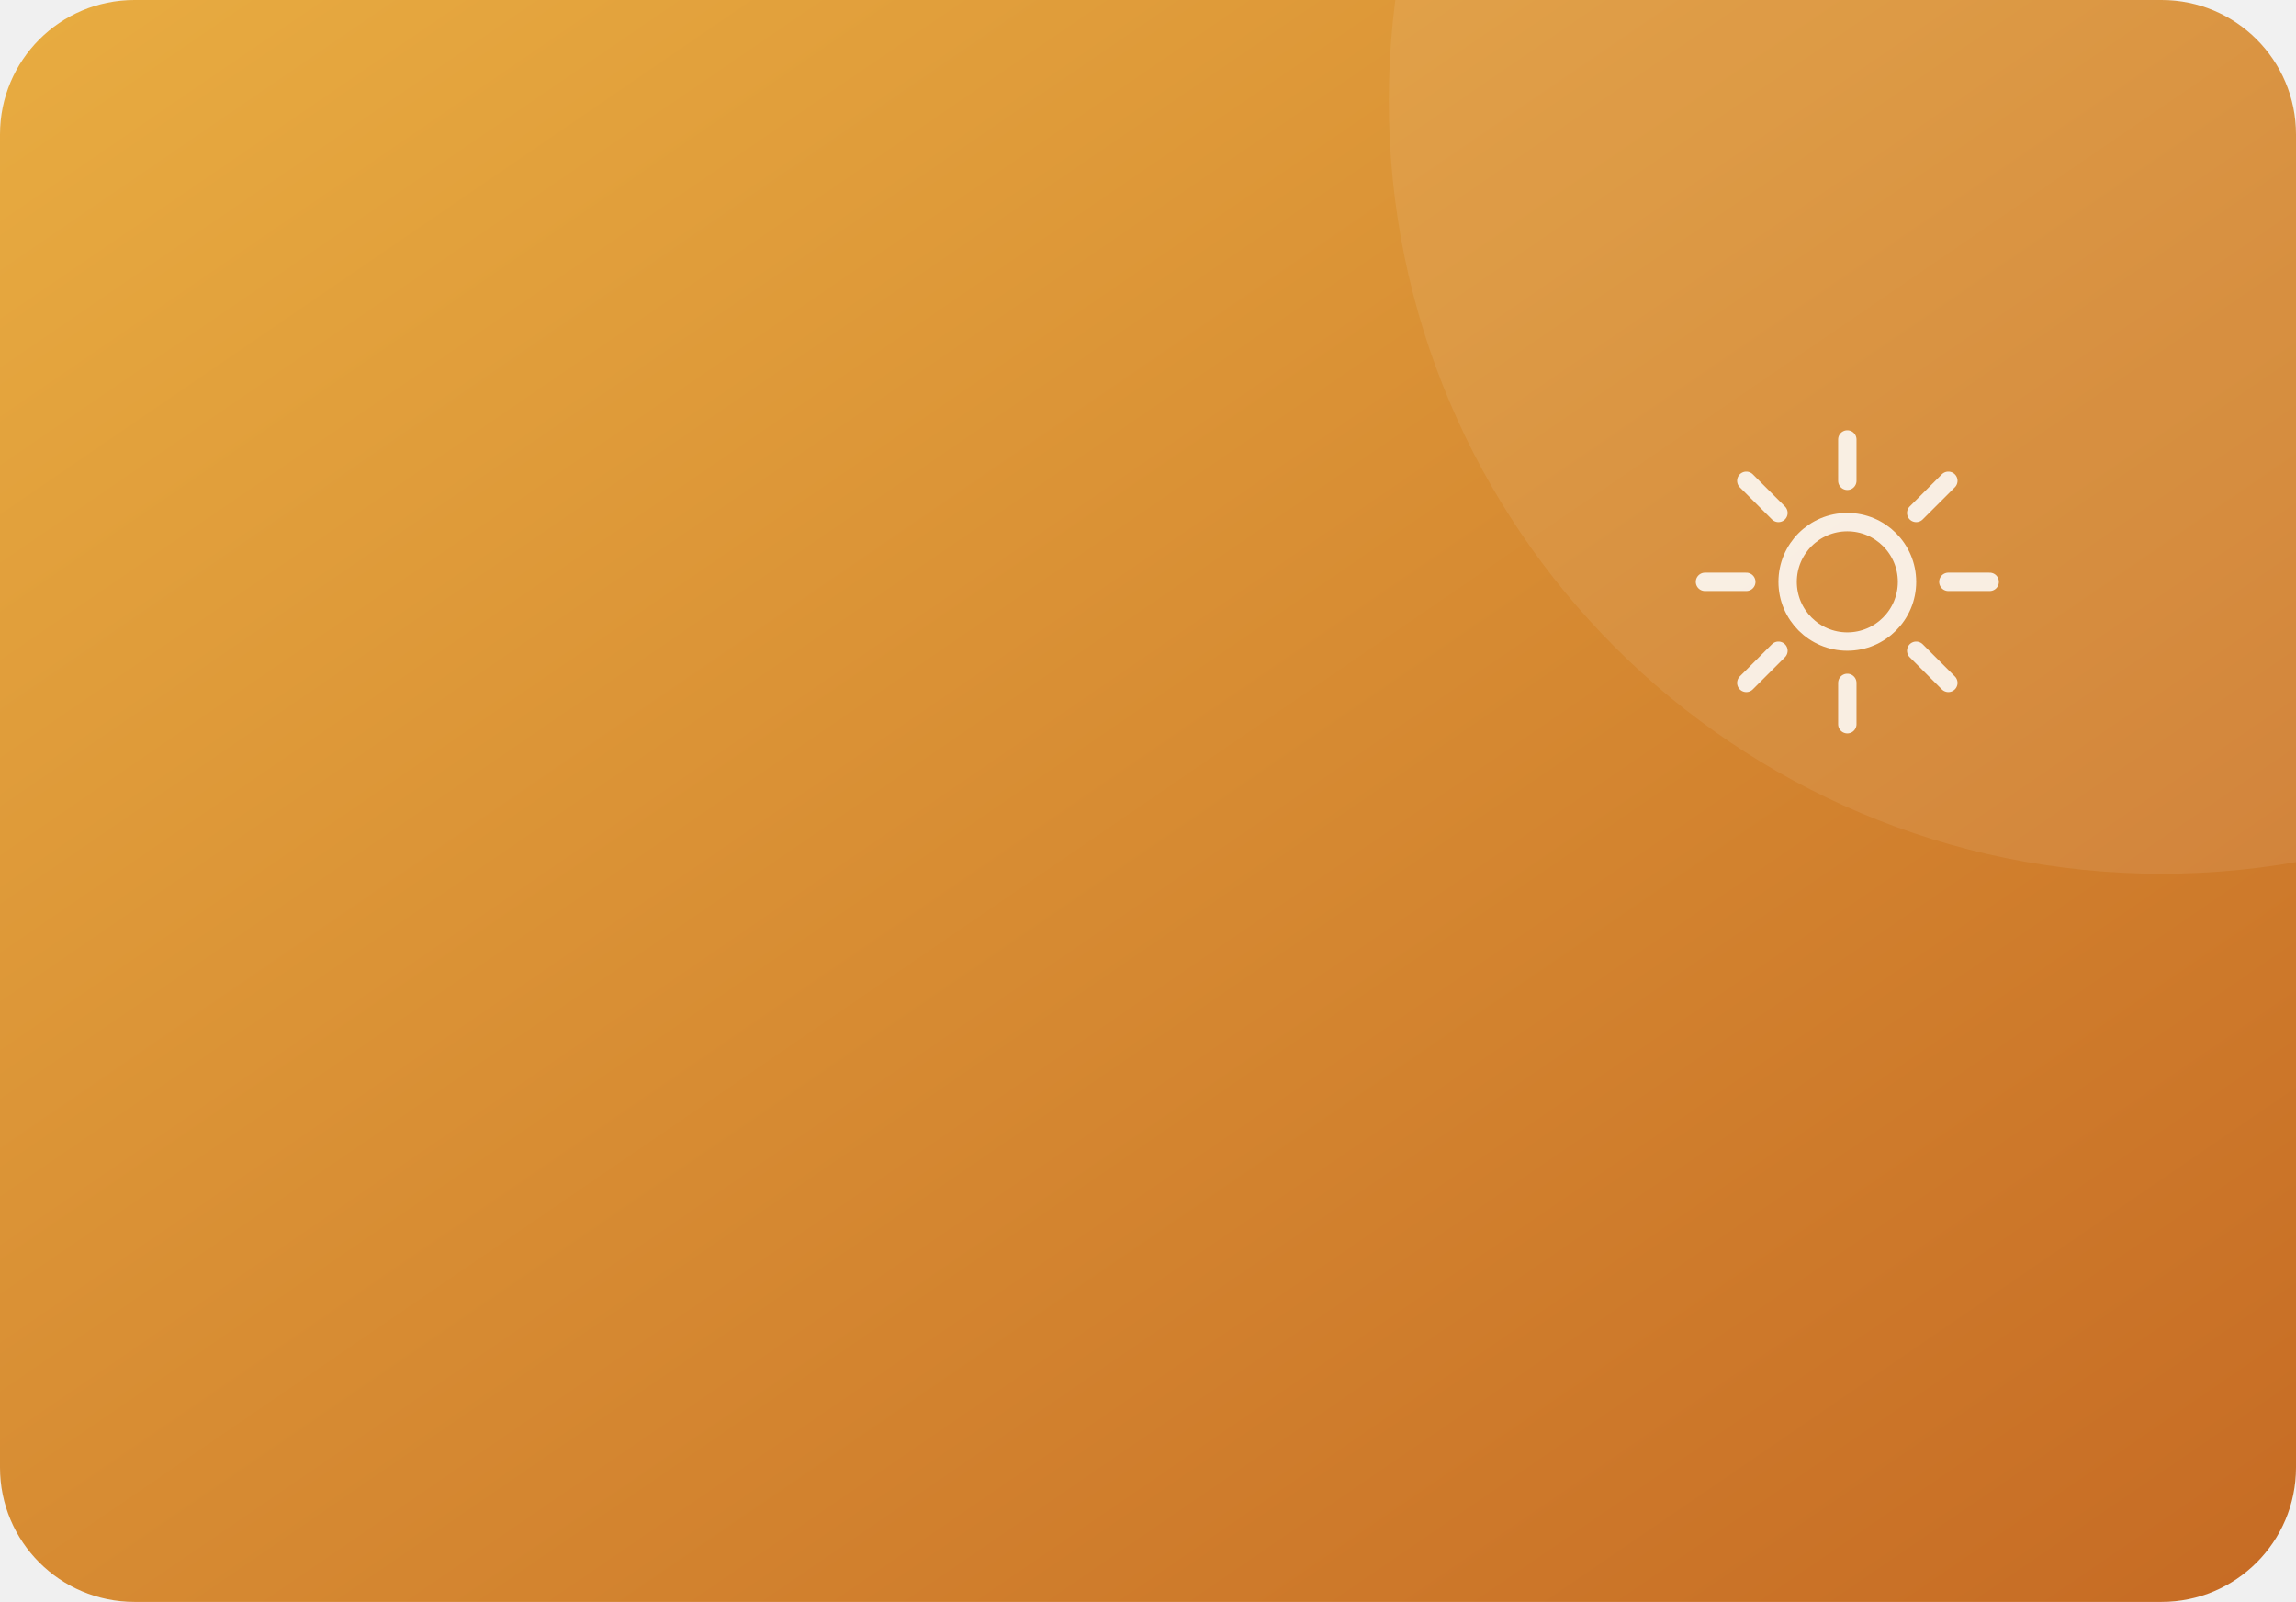
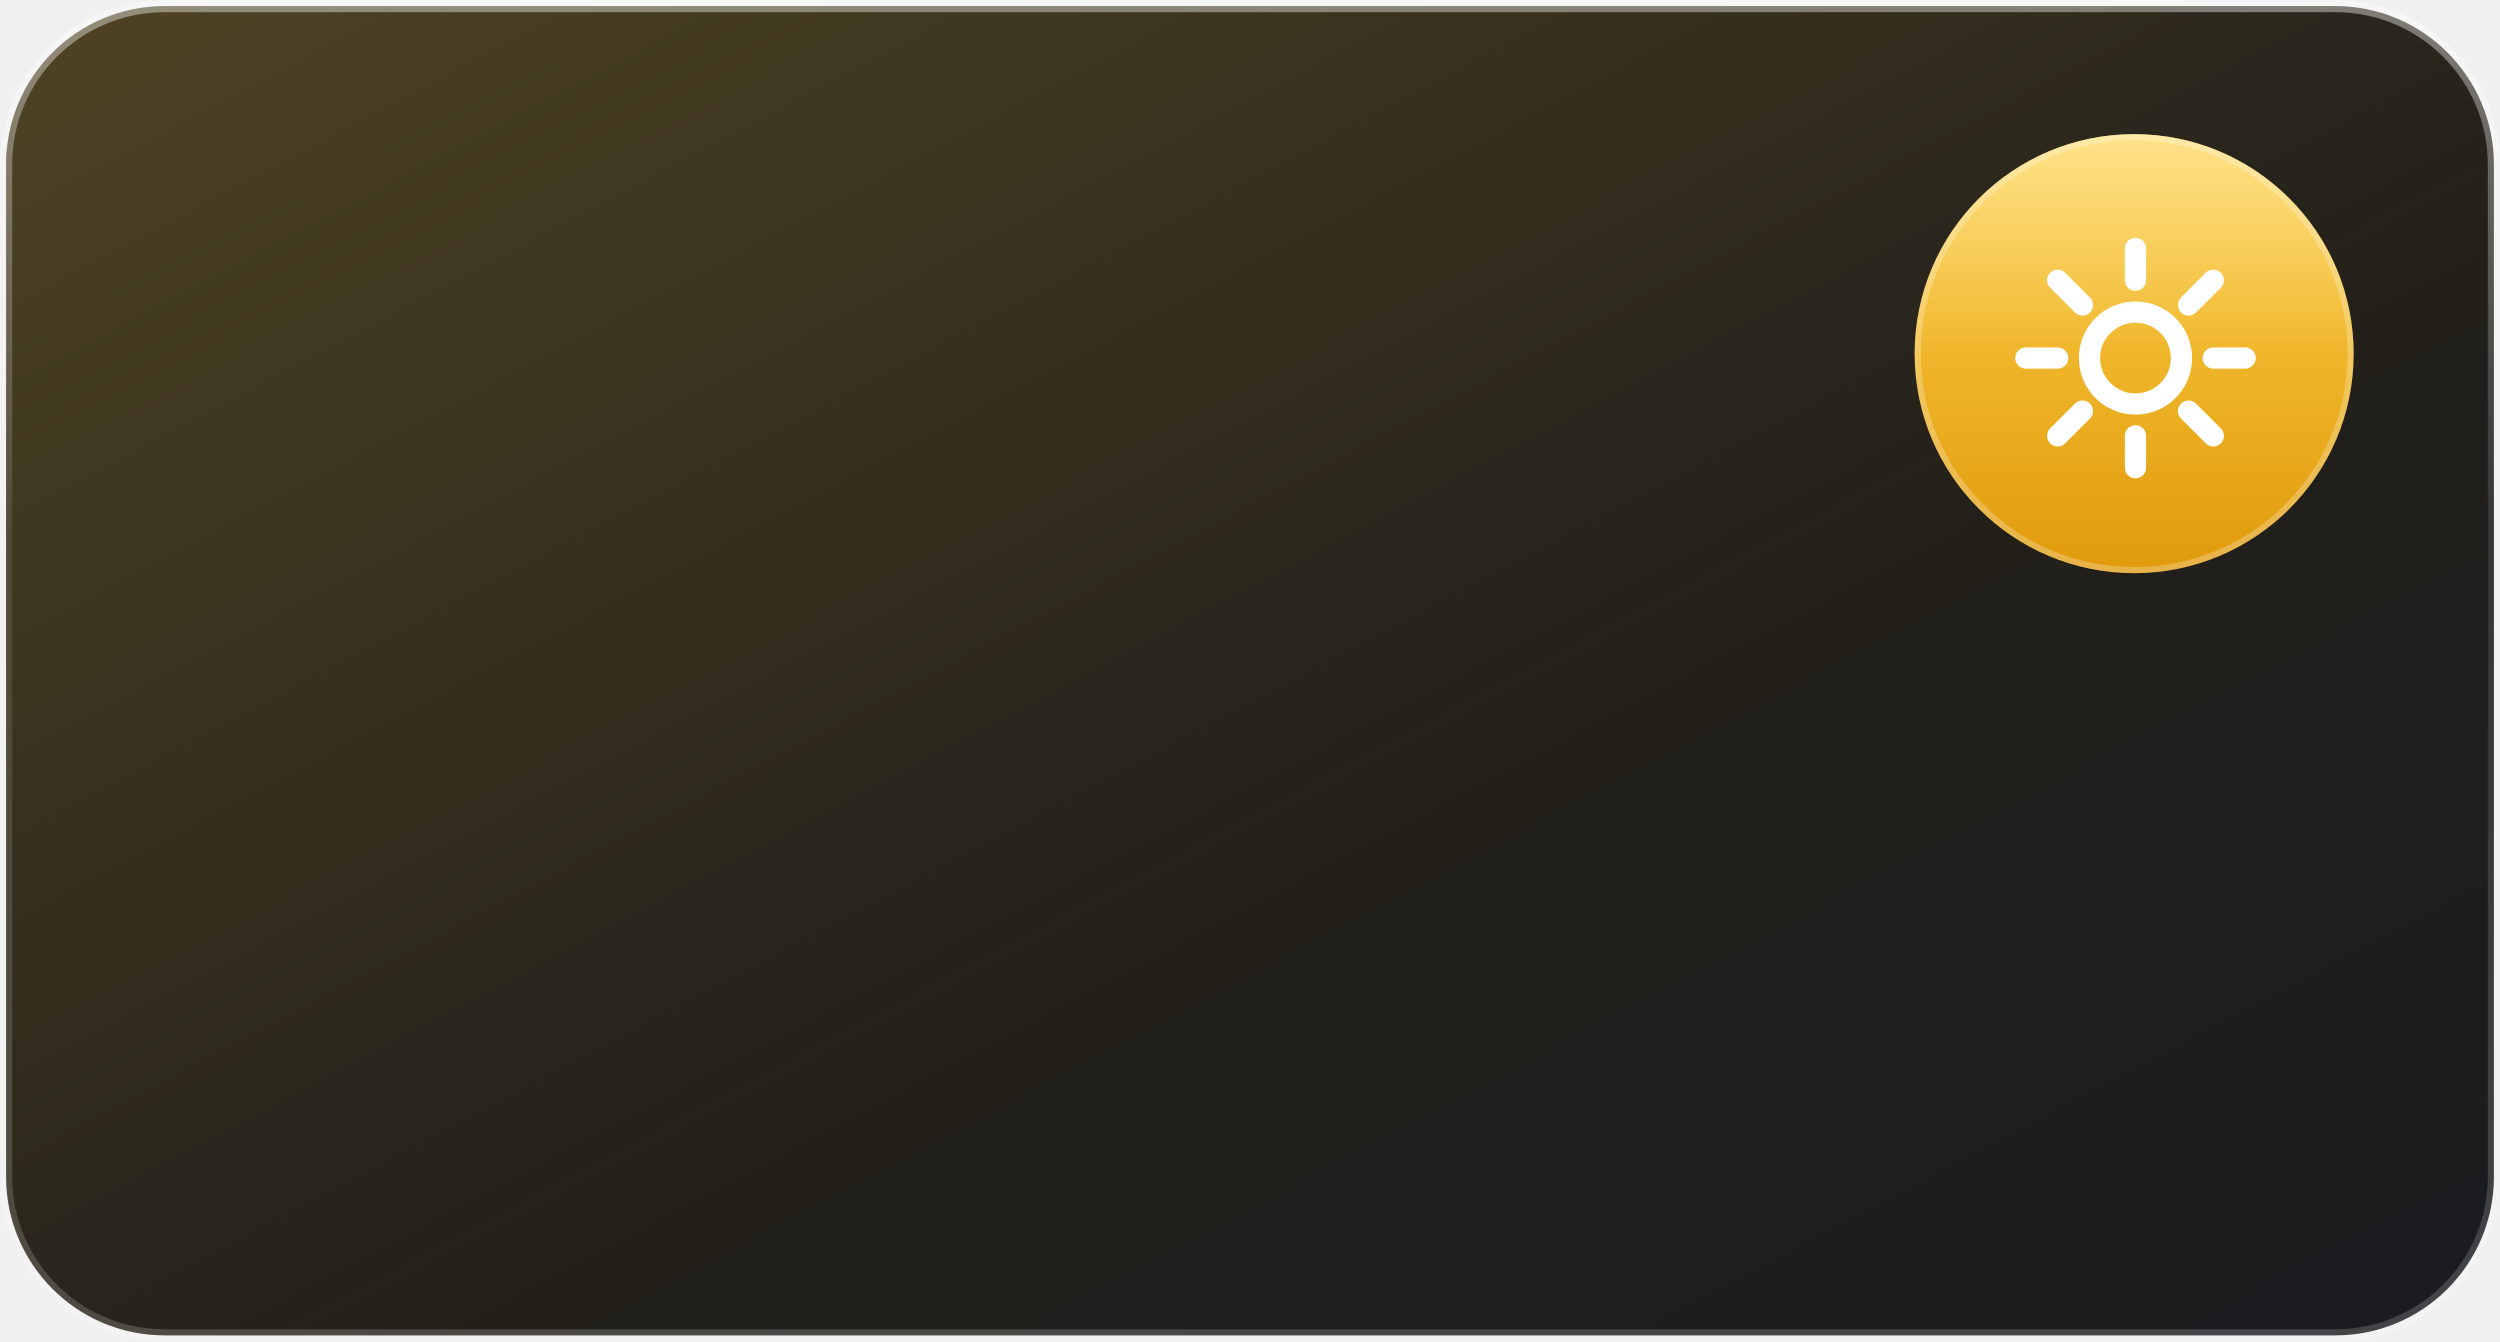
- <svg xmlns="http://www.w3.org/2000/svg" width="410" height="286" viewBox="0 0 410 286">
+ <svg xmlns="http://www.w3.org/2000/svg" width="410" height="220" viewBox="0 0 410 220">
  <defs>
-     <linearGradient id="b" x2="1" y2="1">
-       <stop stop-color="#E8AC41" />
-       <stop offset="1" stop-color="#C66B24" />
+     <linearGradient id="t" x2="1" y2="1">
+       <stop stop-color="#FFD24A" stop-opacity=".26" />
+       <stop offset=".6" stop-color="#FFD24A" stop-opacity=".07" />
+       <stop offset="1" stop-color="#fff" stop-opacity=".04" />
+     </linearGradient>
+     <linearGradient id="e" x2="0" y2="1">
+       <stop stop-color="#fff" stop-opacity=".40" />
+       <stop offset=".4" stop-color="#fff" stop-opacity=".09" />
+       <stop offset="1" stop-color="#fff" stop-opacity=".18" />
+     </linearGradient>
+     <linearGradient id="d" x2="0" y2="1">
+       <stop stop-color="#FFD24A" />
+       <stop offset="1" stop-color="#E09A0B" />
+     </linearGradient>
+     <linearGradient id="s" x2="0" y2="1">
+       <stop stop-color="#fff" stop-opacity=".35" />
+       <stop offset=".5" stop-color="#fff" stop-opacity="0" />
    </linearGradient>
  </defs>
-   <rect width="410" height="286" rx="24" fill="url(#b)" />
-   <circle cx="386" cy="18" r="138" fill="#ffffff" opacity=".08" />
-   <g transform="translate(302 76) scale(.82)" fill="none" stroke="#ffffff" stroke-width="4" stroke-linecap="round" stroke-linejoin="round" opacity=".85">
+   <rect x="1" y="1" width="408" height="218" rx="26" fill="#111216" />
+   <rect x="1" y="1" width="408" height="218" rx="26" fill="url(#t)" />
+   <rect x="1" y="1" width="408" height="218" rx="26" fill="none" stroke="url(#e)" stroke-width="2" />
+   <circle cx="350" cy="58" r="36" fill="url(#d)" />
+   <circle cx="350" cy="58" r="36" fill="url(#s)" />
+   <circle cx="350" cy="58" r="35.5" fill="none" stroke="#fff" stroke-opacity=".25" />
+   <g transform="translate(330.5 39) scale(.58)" fill="none" stroke="#fff" stroke-width="6" stroke-linecap="round" stroke-linejoin="round">
    <circle cx="34" cy="34" r="13" />
    <path d="M34 3v9m0 44v9M3 34h9m44 0h9M12 12l7 7m30 30l7 7M12 56l7-7m30-30l7-7" />
  </g>
</svg>
